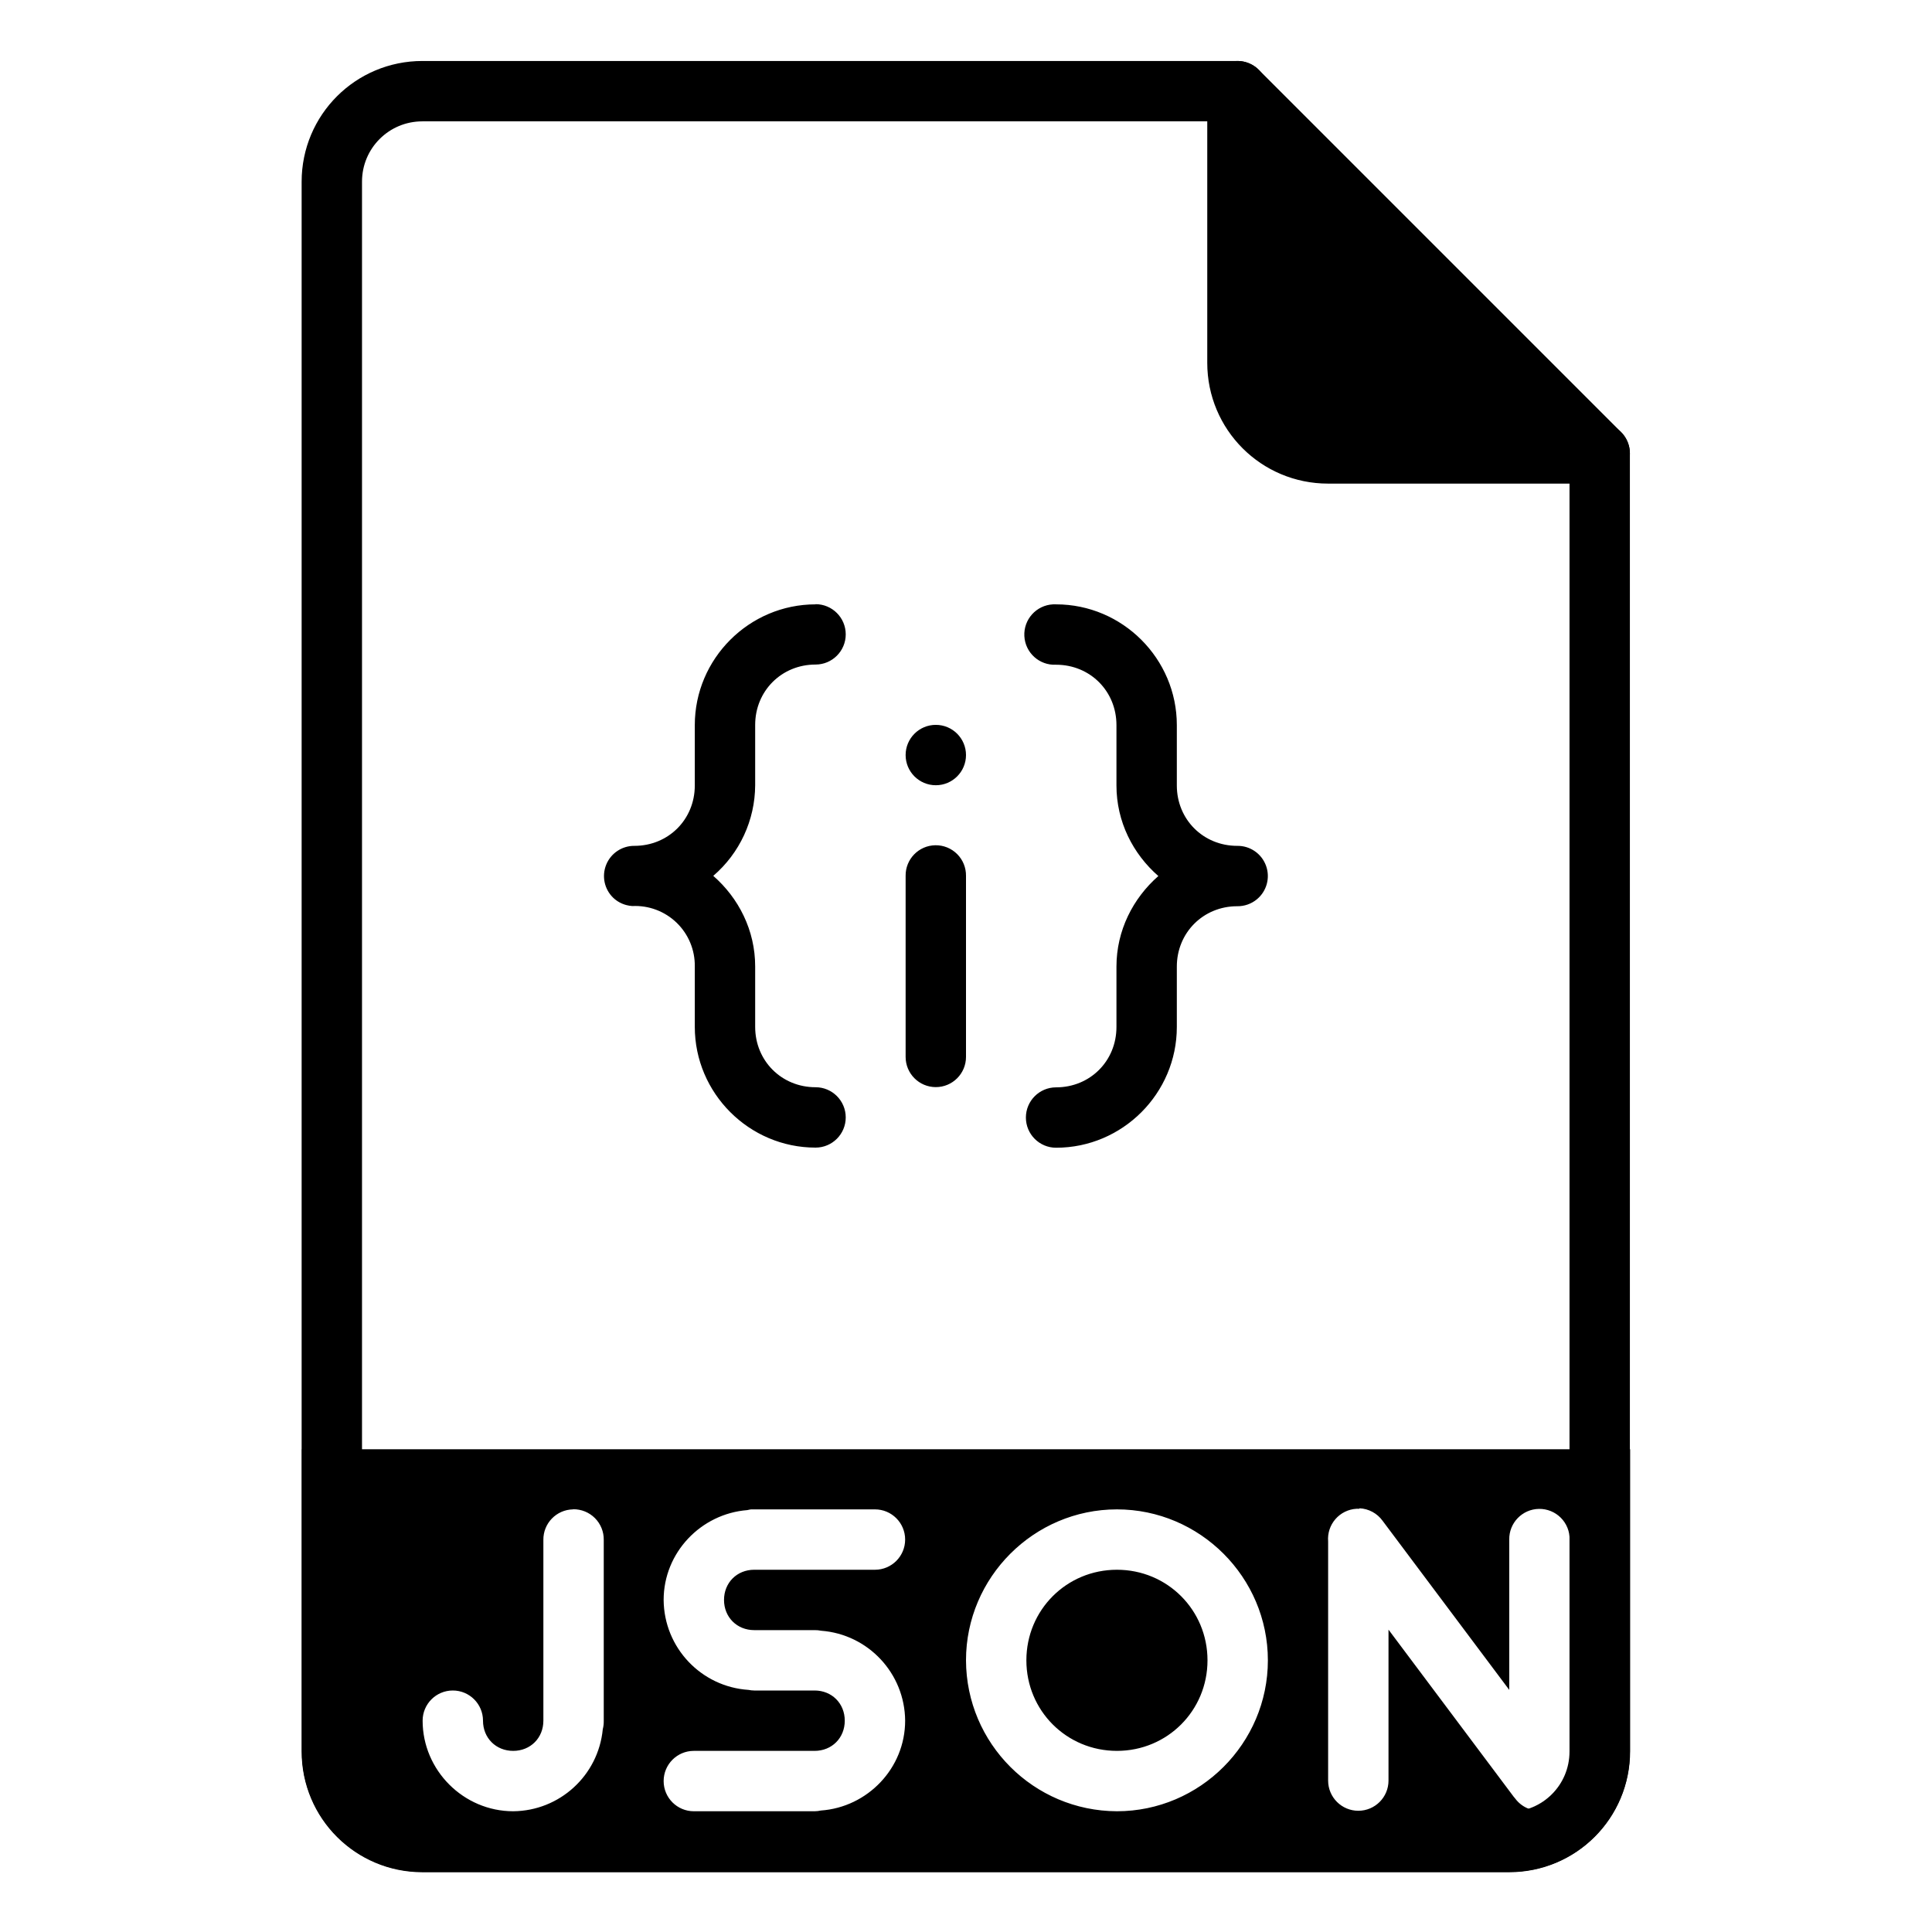
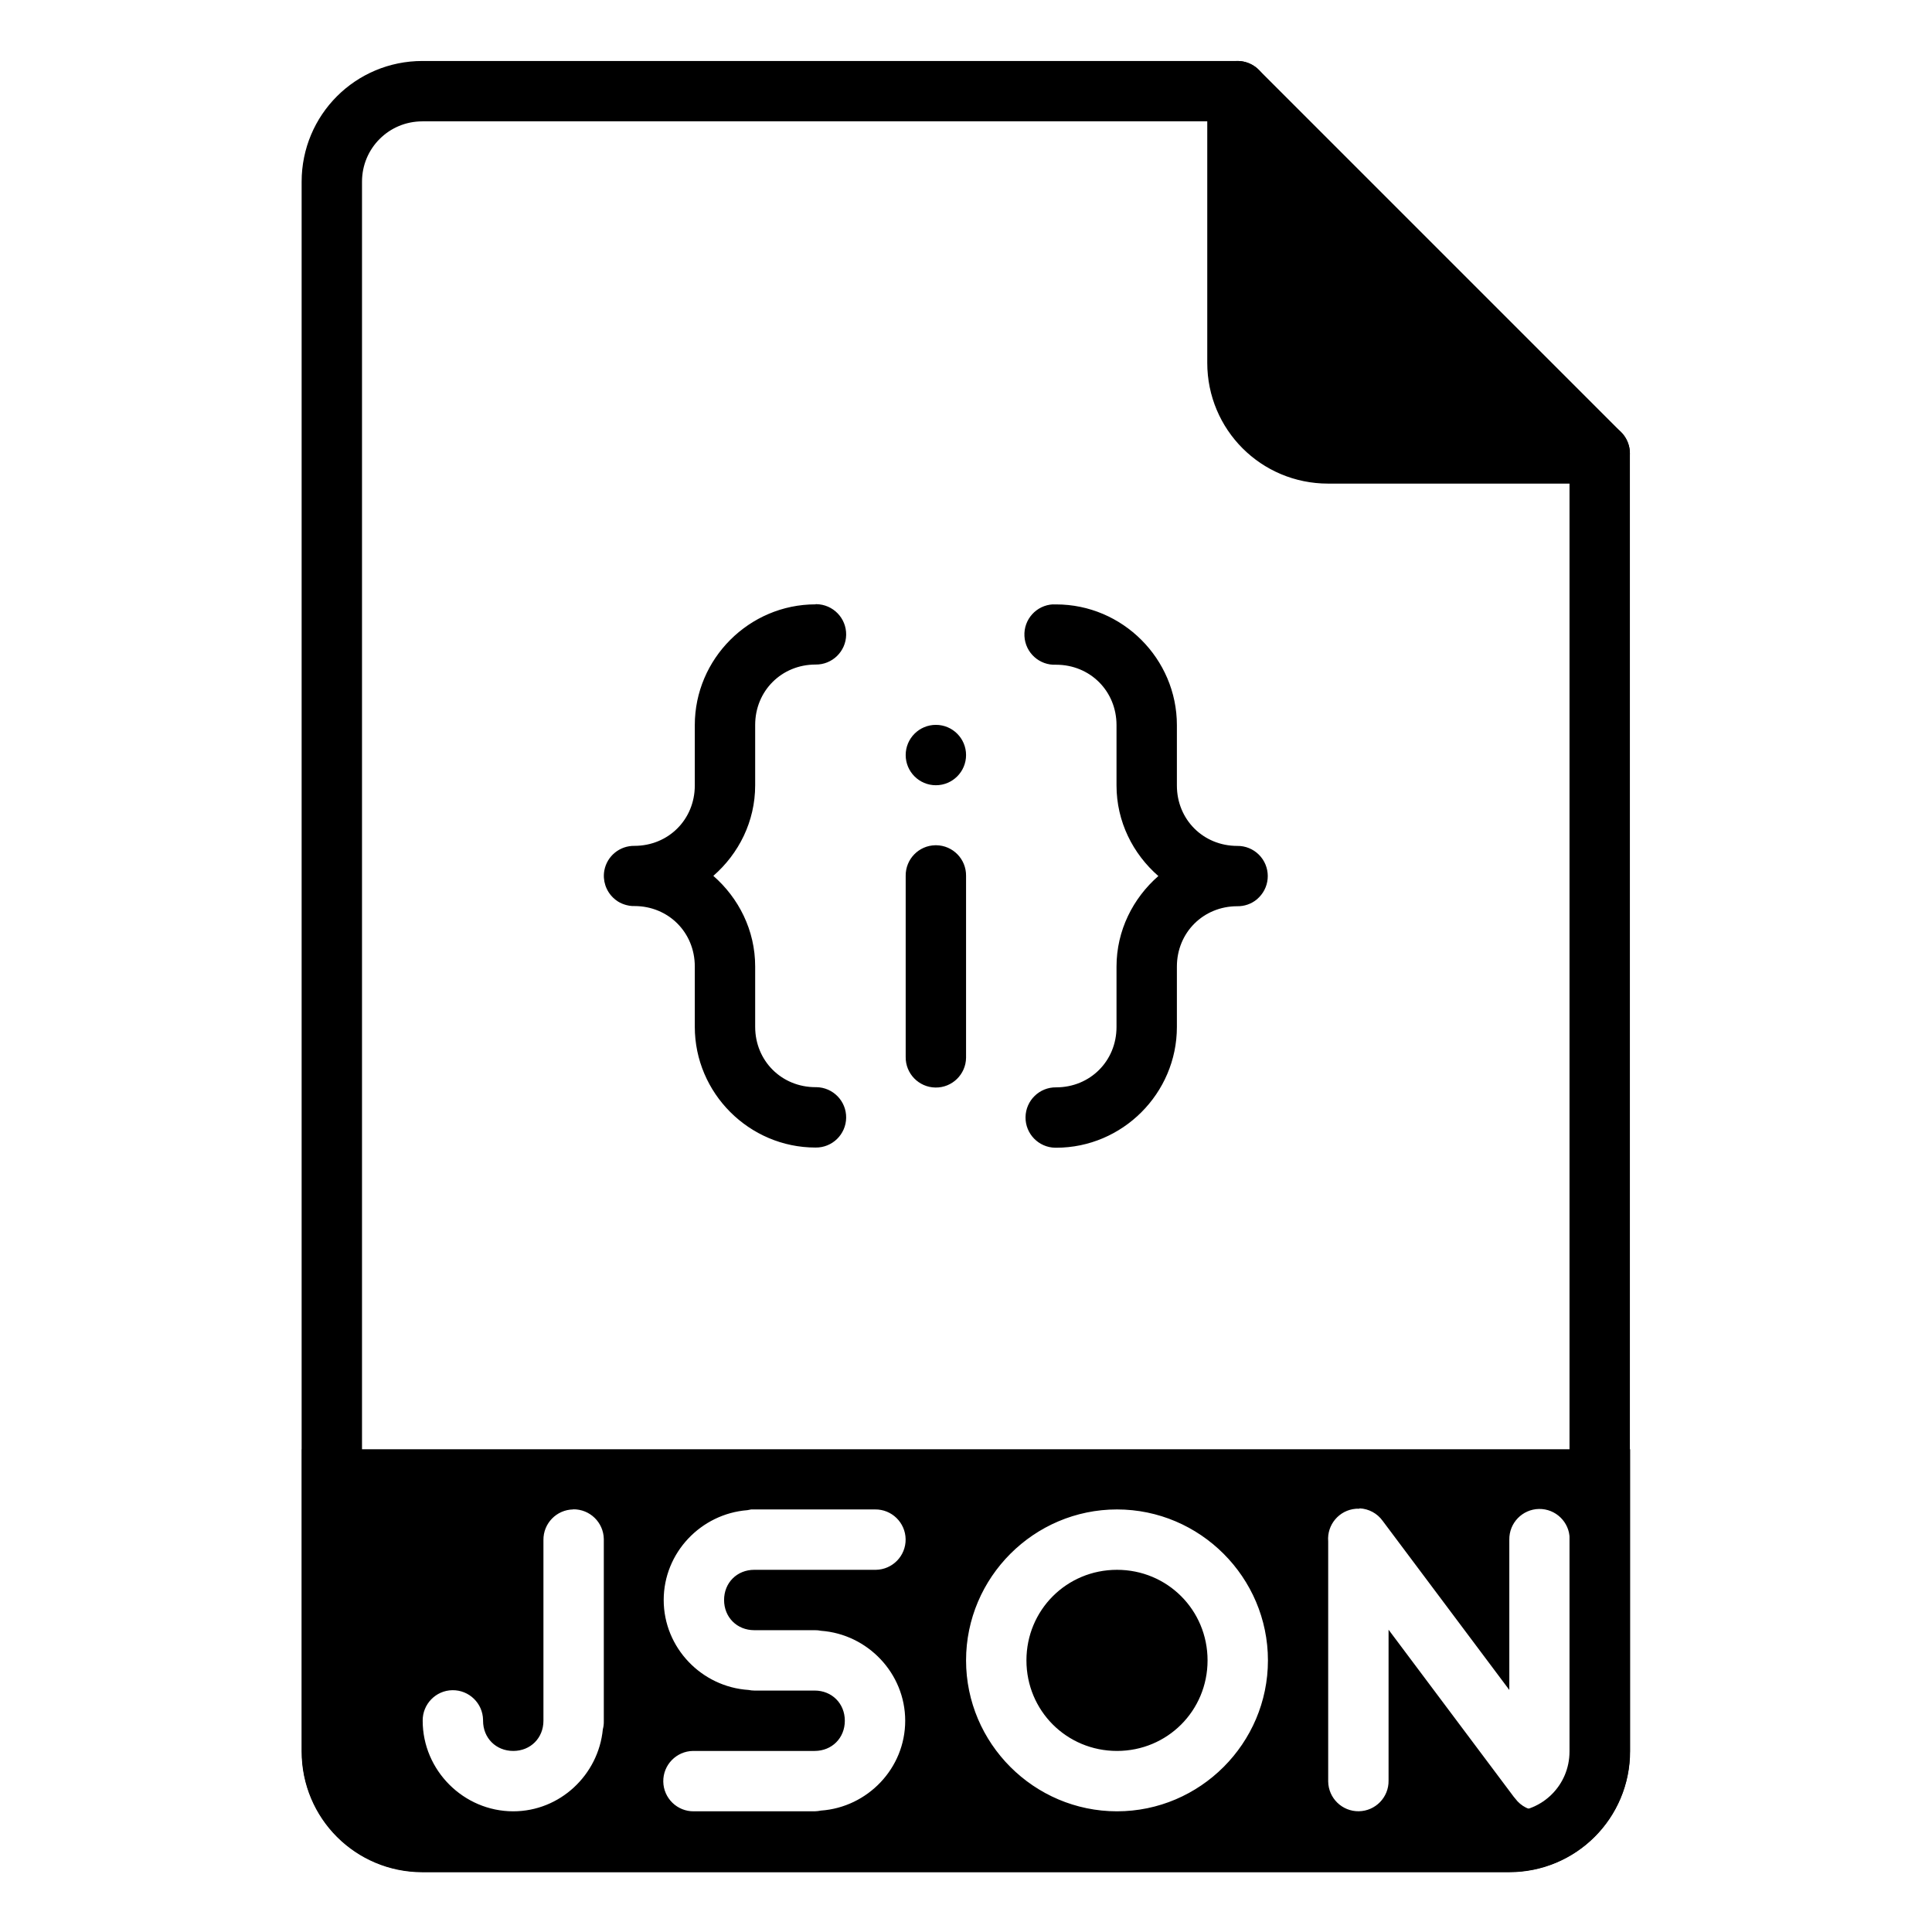
- <svg xmlns="http://www.w3.org/2000/svg" viewBox="0 0 32 32">
-   <path fill="none" stroke="#000" stroke-linecap="round" stroke-linejoin="round" d="M26.496 7.51v21.5c0 .831-.669 1.5-1.5 1.5h-18c-.83 0-1.5-.669-1.5-1.5v-26c0-.831.67-1.5 1.5-1.5h13.5z" />
-   <path d="M5 24.004v5c0 1.108.892 2 2 2h18c1.108 0 2-.892 2-2v-5H5zm17.518.978a.5.5 0 01.382.207l2.098 2.801V25.5a.5.5 0 01.492-.508.5.5 0 01.508.508v3.988a.5.5 0 01-.902.301l-.014-.018h-.002l-2.082-2.779v2.5a.5.5 0 11-1 0V25.53a.5.5 0 01.469-.54.5.5 0 01.05 0v-.007zm-13.026.016a.5.5 0 01.508.508v3.002a.5.5 0 01-.016.133A1.503 1.503 0 018.5 30c-.822 0-1.5-.678-1.5-1.5a.5.5 0 111 0c0 .286.214.5.5.5.286 0 .5-.214.5-.5v-2.992A.5.5 0 019.492 25v-.002zm2.95.002a.5.5 0 01.05 0 .5.5 0 01.035 0h1.965a.5.5 0 110 1h-2c-.285 0-.5.214-.5.5 0 .286.215.5.5.5a.5.5 0 01.035 0h.965a.5.5 0 01.108.01 1.505 1.505 0 011.392 1.49c0 .787-.622 1.433-1.396 1.488a.5.5 0 01-.104.012h-2a.5.5 0 110-1h2c.286 0 .5-.214.5-.5 0-.286-.214-.5-.5-.5h-1a.5.5 0 01-.094-.01 1.504 1.504 0 01-1.406-1.49c0-.784.617-1.428 1.387-1.488A.5.5 0 0112.44 25zm6.058 0c1.375 0 2.5 1.125 2.5 2.5S19.875 30 18.5 30a2.508 2.508 0 01-2.5-2.5c0-1.375 1.125-2.5 2.5-2.5zm0 1c-.834 0-1.5.666-1.5 1.5s.666 1.5 1.5 1.5 1.5-.666 1.5-1.5-.666-1.5-1.5-1.5z" />
-   <path stroke="#000" stroke-linecap="round" stroke-linejoin="round" d="M26.496 7.51h-4.5c-.83 0-1.5-.67-1.5-1.5v-4.5" />
-   <path d="M13.508 10.01c-1.1 0-2 .9-2 2v1c0 .563-.438 1-1 1a.5.5 0 00-.35.861.5.5 0 00.217.12.5.5 0 00.098.016.987.987 0 011.035 1v1.001c0 1.099.9 2 2 2a.5.5 0 100-1c-.563 0-1-.438-1-1v-1.001c0-.598-.273-1.132-.694-1.5a1.99 1.99 0 00.694-1.5v-1c0-.562.437-1 1-1a.5.5 0 100-1zm3.933 0a.5.5 0 00.051 1c.563 0 1 .437 1 1v1c0 .599.273 1.133.694 1.5-.42.368-.694.902-.694 1.5v1c0 .563-.437 1-1 1a.5.5 0 100 1c1.1 0 2-.9 2-2v-1c0-.562.438-1 1-1a.5.5 0 00.324-.113.5.5 0 00-.324-.887c-.562 0-1-.437-1-1v-1c0-1.1-.9-2-2-2a.5.5 0 00-.05 0zM15.5 12.006a.5.5 0 000 1 .5.5 0 000-1zM15.492 14a.5.5 0 00-.492.506v3a.5.5 0 101 0v-3a.5.5 0 00-.508-.506z" />
+ <svg xmlns="http://www.w3.org/2000/svg" version="1.1" viewBox="0 0 32 32">
+   <g transform="matrix(1,0,0,1,0,-1020.36)">
+     <path fill="none" stroke="#000" stroke-linecap="round" stroke-linejoin="round" stroke-width="1" d="M26.496,1027.87v21.5c0,0.831 -0.669,1.5 -1.5,1.5h-18c-0.831,0 -1.5,-0.669 -1.5,-1.5v-26c0,-0.831 0.669,-1.5 1.5,-1.5h13.5Z" />
+     <path fill="#000" d="M5,24.004v2v2v1c0,1.108 0.892,2 2,2h18c1.108,0 2,-0.892 2,-2v-1v-2v-2h-2h-18h-2Zm17.518,0.979l5.45183e-09,2.48452e-10c0.153,0.007 0.294,0.083 0.383,0.207l2.098,2.801v-2.49l-4.54391e-09,-2.90424e-07c-0.004,-0.276 0.216,-0.503 0.492,-0.508c7.02021e-06,-1.09835e-07 1.40404e-05,-2.19522e-07 2.10606e-05,-3.29061e-07l1.73128e-08,-2.70912e-10c0.276,-0.004 0.503,0.216 0.508,0.492c8.16111e-05,0.005 8.16146e-05,0.01 1.03058e-08,0.016l2.85482e-10,3.988l1.03056e-08,1.35646e-06c0.002,0.276 -0.22,0.502 -0.496,0.504c-0.16,0.001 -0.311,-0.074 -0.406,-0.203l-0.014,-0.018l1.84565e-08,3.60423e-11c-0.001,-1.2713e-06 -0.001,-1.27133e-06 -0.002,-7.20846e-11l-2.082,-2.779v2.5l1.65077e-08,1.16733e-06c0.004,0.276 -0.217,0.503 -0.493,0.507c-0.276,0.004 -0.503,-0.217 -0.507,-0.493c-6.66457e-05,-0.005 -6.66447e-05,-0.009 3.21898e-09,-0.014l1.32887e-08,-3.963l-6.71728e-09,-8.00006e-08c-0.023,-0.275 0.181,-0.517 0.456,-0.54c0.004,-0 0.008,-0.001 0.012,-0.001l-1.72288e-08,8.75936e-10c0.017,-0.001 0.034,-0.001 0.051,3.03517e-09l1.72288e-08,-0.006Zm-13.025,0.016l-1.35758e-08,2.12431e-10c0.276,-0.004 0.503,0.216 0.508,0.492c8.16081e-05,0.005 8.16108e-05,0.01 8.11335e-09,0.016l-1.9782e-10,2.992c0,0 1.4e-05,0.01 0,0.01l2.42197e-08,1.42392e-06c0.001,0.045 -0.004,0.089 -0.016,0.133c-0.073,0.756 -0.71,1.359 -1.484,1.359c-0.822,0 -1.5,-0.678 -1.5,-1.5l-2.82287e-09,-2.4045e-07c-0.003,-0.275 0.217,-0.502 0.492,-0.506l-1.61584e-09,2.51958e-11c0.276,-0.004 0.503,0.216 0.508,0.492c7.10322e-05,0.005 7.98111e-05,0.009 2.63342e-05,0.014c-1.89697e-11,0.286 0.214,0.5 0.5,0.5c0.286,0 0.5,-0.214 0.5,-0.5v-2.992l-4.42187e-09,-2.82624e-07c-0.004,-0.276 0.216,-0.503 0.492,-0.508c7.18424e-06,-1.12401e-07 1.43685e-05,-2.24647e-07 2.15527e-05,-3.36738e-07l-2.82625e-07,-0.002Zm2.949,0.002l-2.505e-08,1.27361e-09c0.017,-0.001 0.034,-0.001 0.051,-2.54721e-09l-1.67549e-08,5.89342e-10c0.012,-0 0.023,-0 0.035,9.4925e-11l1.965,5.89342e-10l-2.84531e-08,4.02398e-10c0.276,-0.004 0.503,0.217 0.507,0.493c0.004,0.276 -0.217,0.503 -0.493,0.507c-0.005,6.6657e-05 -0.009,6.66672e-05 -0.014,3.05988e-08l-2,-3.01964e-08c-0.286,0 -0.5,0.214 -0.5,0.5c0,0.286 0.214,0.5 0.5,0.5l-1.11756e-08,3.93097e-10c0.012,-0 0.023,-0 0.035,-7.86191e-10l0.965,3.93094e-10l-4.22638e-09,7.35447e-11c0.036,-0.001 0.072,0.003 0.107,0.01c0.772,0.057 1.393,0.705 1.393,1.49c-1e-06,0.787 -0.622,1.433 -1.396,1.488l5.48189e-08,-1.2091e-08c-0.034,0.007 -0.069,0.011 -0.104,0.012l-2,1.64886e-09l-1.52583e-08,2.15792e-10c-0.276,0.004 -0.503,-0.217 -0.507,-0.493c-0.004,-0.276 0.217,-0.503 0.493,-0.507c0.005,-6.66566e-05 0.009,-6.66664e-05 0.014,-2.93626e-08l2,2.95784e-08c0.286,0 0.5,-0.214 0.5,-0.5c0,-0.286 -0.214,-0.5 -0.5,-0.5h-1l-2.91749e-08,-2.74497e-10c-0.031,-0 -0.063,-0.004 -0.094,-0.01c-0.779,-0.05 -1.406,-0.7 -1.406,-1.49c-1e-06,-0.784 0.617,-1.428 1.387,-1.488l-1.00605e-08,2.55791e-09c0.021,-0.005 0.041,-0.009 0.062,-0.012Zm6.059,0c1.375,0 2.5,1.125 2.5,2.5c0,1.375 -1.125,2.5 -2.5,2.5c-1.375,0 -2.5,-1.125 -2.5,-2.5c0,-1.375 1.125,-2.5 2.5,-2.5Zm0,1c-0.834,0 -1.5,0.666 -1.5,1.5c0,0.834 0.666,1.5 1.5,1.5c0.834,0 1.5,-0.666 1.5,-1.5c0,-0.834 -0.666,-1.5 -1.5,-1.5Z" transform="matrix(1,0,0,1,0,1020.36)" />
+     <path fill="#000" stroke="#000" stroke-linecap="round" stroke-linejoin="round" stroke-width="1" d="M26.496,1027.87h-4.5c-0.831,0 -1.5,-0.669 -1.5,-1.5v-4.5" />
+     <path fill="#000" d="M13.508,1030.37c-1.099,0 -2,0.901 -2,2v0.955v0.045c0,0.563 -0.437,1 -1,1l1.77523e-08,2.4329e-10c-0.243,-0.003 -0.453,0.168 -0.498,0.406l-2.15367e-08,1.15944e-07c-0.031,0.167 0.025,0.338 0.148,0.455l2.45913e-08,2.34743e-08c0.024,0.023 0.05,0.043 0.078,0.061l-3.98142e-08,-2.46039e-08c0.043,0.027 0.09,0.046 0.139,0.059l-4.34595e-08,-1.16313e-08c0.032,0.009 0.065,0.014 0.098,0.016l2.28903e-08,8.0513e-10c0.012,0 0.023,0 0.035,-1.61049e-09c0.563,0 1,0.437 1,1v0.047v0.953c0,1.099 0.901,2 2,2l-2.84531e-08,-4.02451e-10c0.276,0.004 0.503,-0.217 0.507,-0.493c0.004,-0.276 -0.217,-0.503 -0.493,-0.507c-0.005,-6.6657e-05 -0.009,-6.66672e-05 -0.014,-3.05988e-08c-0.563,0 -1,-0.437 -1,-1v-0.953v-0.047c0,-0.598 -0.273,-1.133 -0.693,-1.5c0.421,-0.367 0.693,-0.901 0.693,-1.5v-0.045v-0.955c0,-0.563 0.437,-1 1,-1l-2.84531e-08,-4.02451e-10c0.276,0.004 0.503,-0.217 0.507,-0.493c0.004,-0.276 -0.217,-0.503 -0.493,-0.507c-0.005,-6.6657e-05 -0.009,-6.66672e-05 -0.014,-3.05988e-08Zm3.934,0l2.13117e-08,-1.09208e-09c-0.276,0.014 -0.489,0.249 -0.474,0.526c0.014,0.276 0.249,0.488 0.525,0.474c0.563,0 1,0.437 1,1v0.955v0.045c0,0.599 0.272,1.133 0.693,1.5c-0.42,0.367 -0.693,0.902 -0.693,1.5v0.047v0.953c0,0.563 -0.437,1 -1,1l-1.52583e-08,-2.15778e-10c-0.276,-0.004 -0.503,0.217 -0.507,0.493c-0.004,0.276 0.217,0.503 0.493,0.507c0.005,6.66566e-05 0.009,6.66664e-05 0.014,2.93626e-08c1.099,0 2,-0.901 2,-2v-0.953v-0.047c0,-0.563 0.437,-1 1,-1l2.81517e-08,4.0427e-10c0.118,0.002 0.233,-0.038 0.324,-0.113l1.43981e-08,-1.22538e-08c0.013,-0.011 0.025,-0.023 0.037,-0.035l2.4319e-08,-2.45957e-08c0.194,-0.196 0.192,-0.513 -0.004,-0.707c-0.095,-0.094 -0.224,-0.146 -0.357,-0.144c-0.563,0 -1,-0.437 -1,-1v-0.045v-0.955c0,-1.099 -0.901,-2 -2,-2l2.88513e-08,1.46679e-09c-0.017,-0.001 -0.034,-0.001 -0.051,-3.26233e-08Zm-1.941,1.996h-2.18557e-08c-0.276,1.20706e-08 -0.5,0.224 -0.5,0.5c0,0 0,0 0,0l5.32907e-15,7.54978e-08c4.16963e-08,0.276 0.224,0.5 0.5,0.5h-2.18557e-08c0.276,1.20706e-08 0.5,-0.224 0.5,-0.5c0,0 0,0 0,0v0c0,-0.276 -0.224,-0.5 -0.5,-0.5Zm-0.008,1.994l-9.8109e-09,1.5325e-10c-0.275,0.004 -0.495,0.23 -0.492,0.506v3l-1.56969e-08,1.11e-06c-0.004,0.276 0.217,0.503 0.493,0.507c0.276,0.004 0.503,-0.217 0.507,-0.493c6.66463e-05,-0.005 6.66457e-05,-0.009 -1.59744e-09,-0.014v-3l3.34602e-09,-2.83059e-07c0.003,-0.276 -0.218,-0.503 -0.494,-0.506c-0.005,-5.40103e-05 -0.009,-4.53887e-05 -0.014,2.58624e-05Z" />
+   </g>
</svg>
